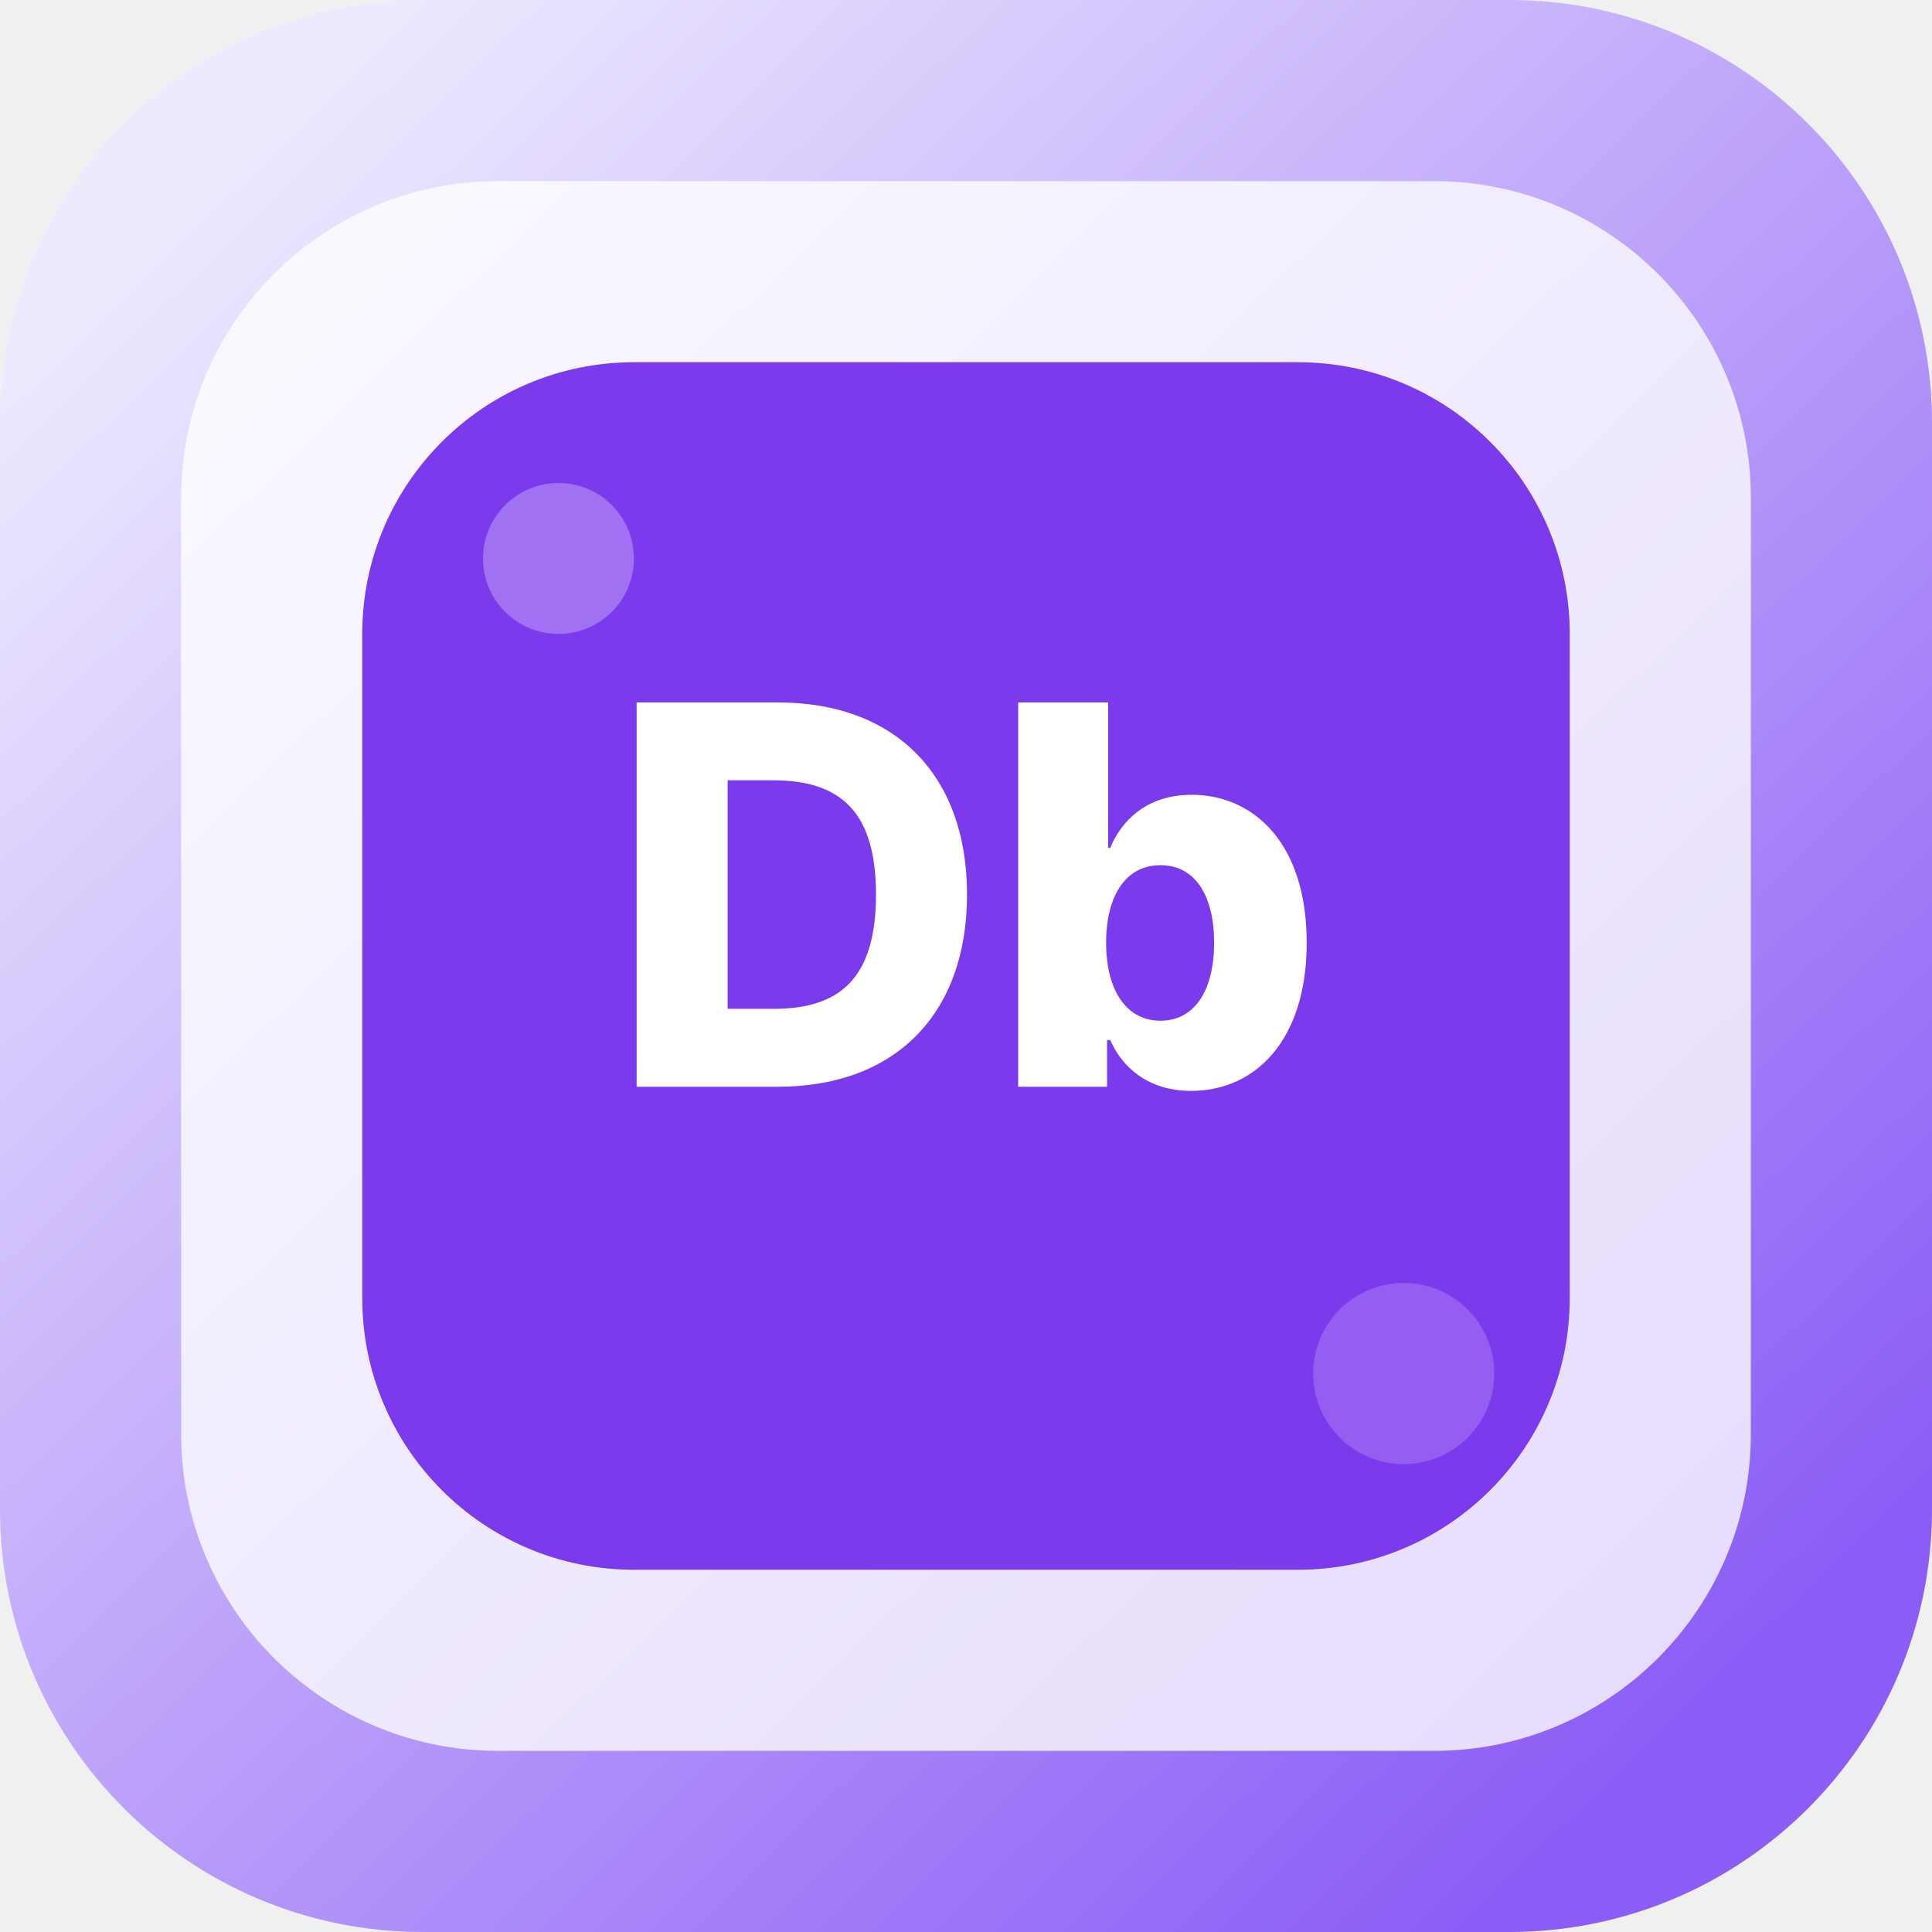
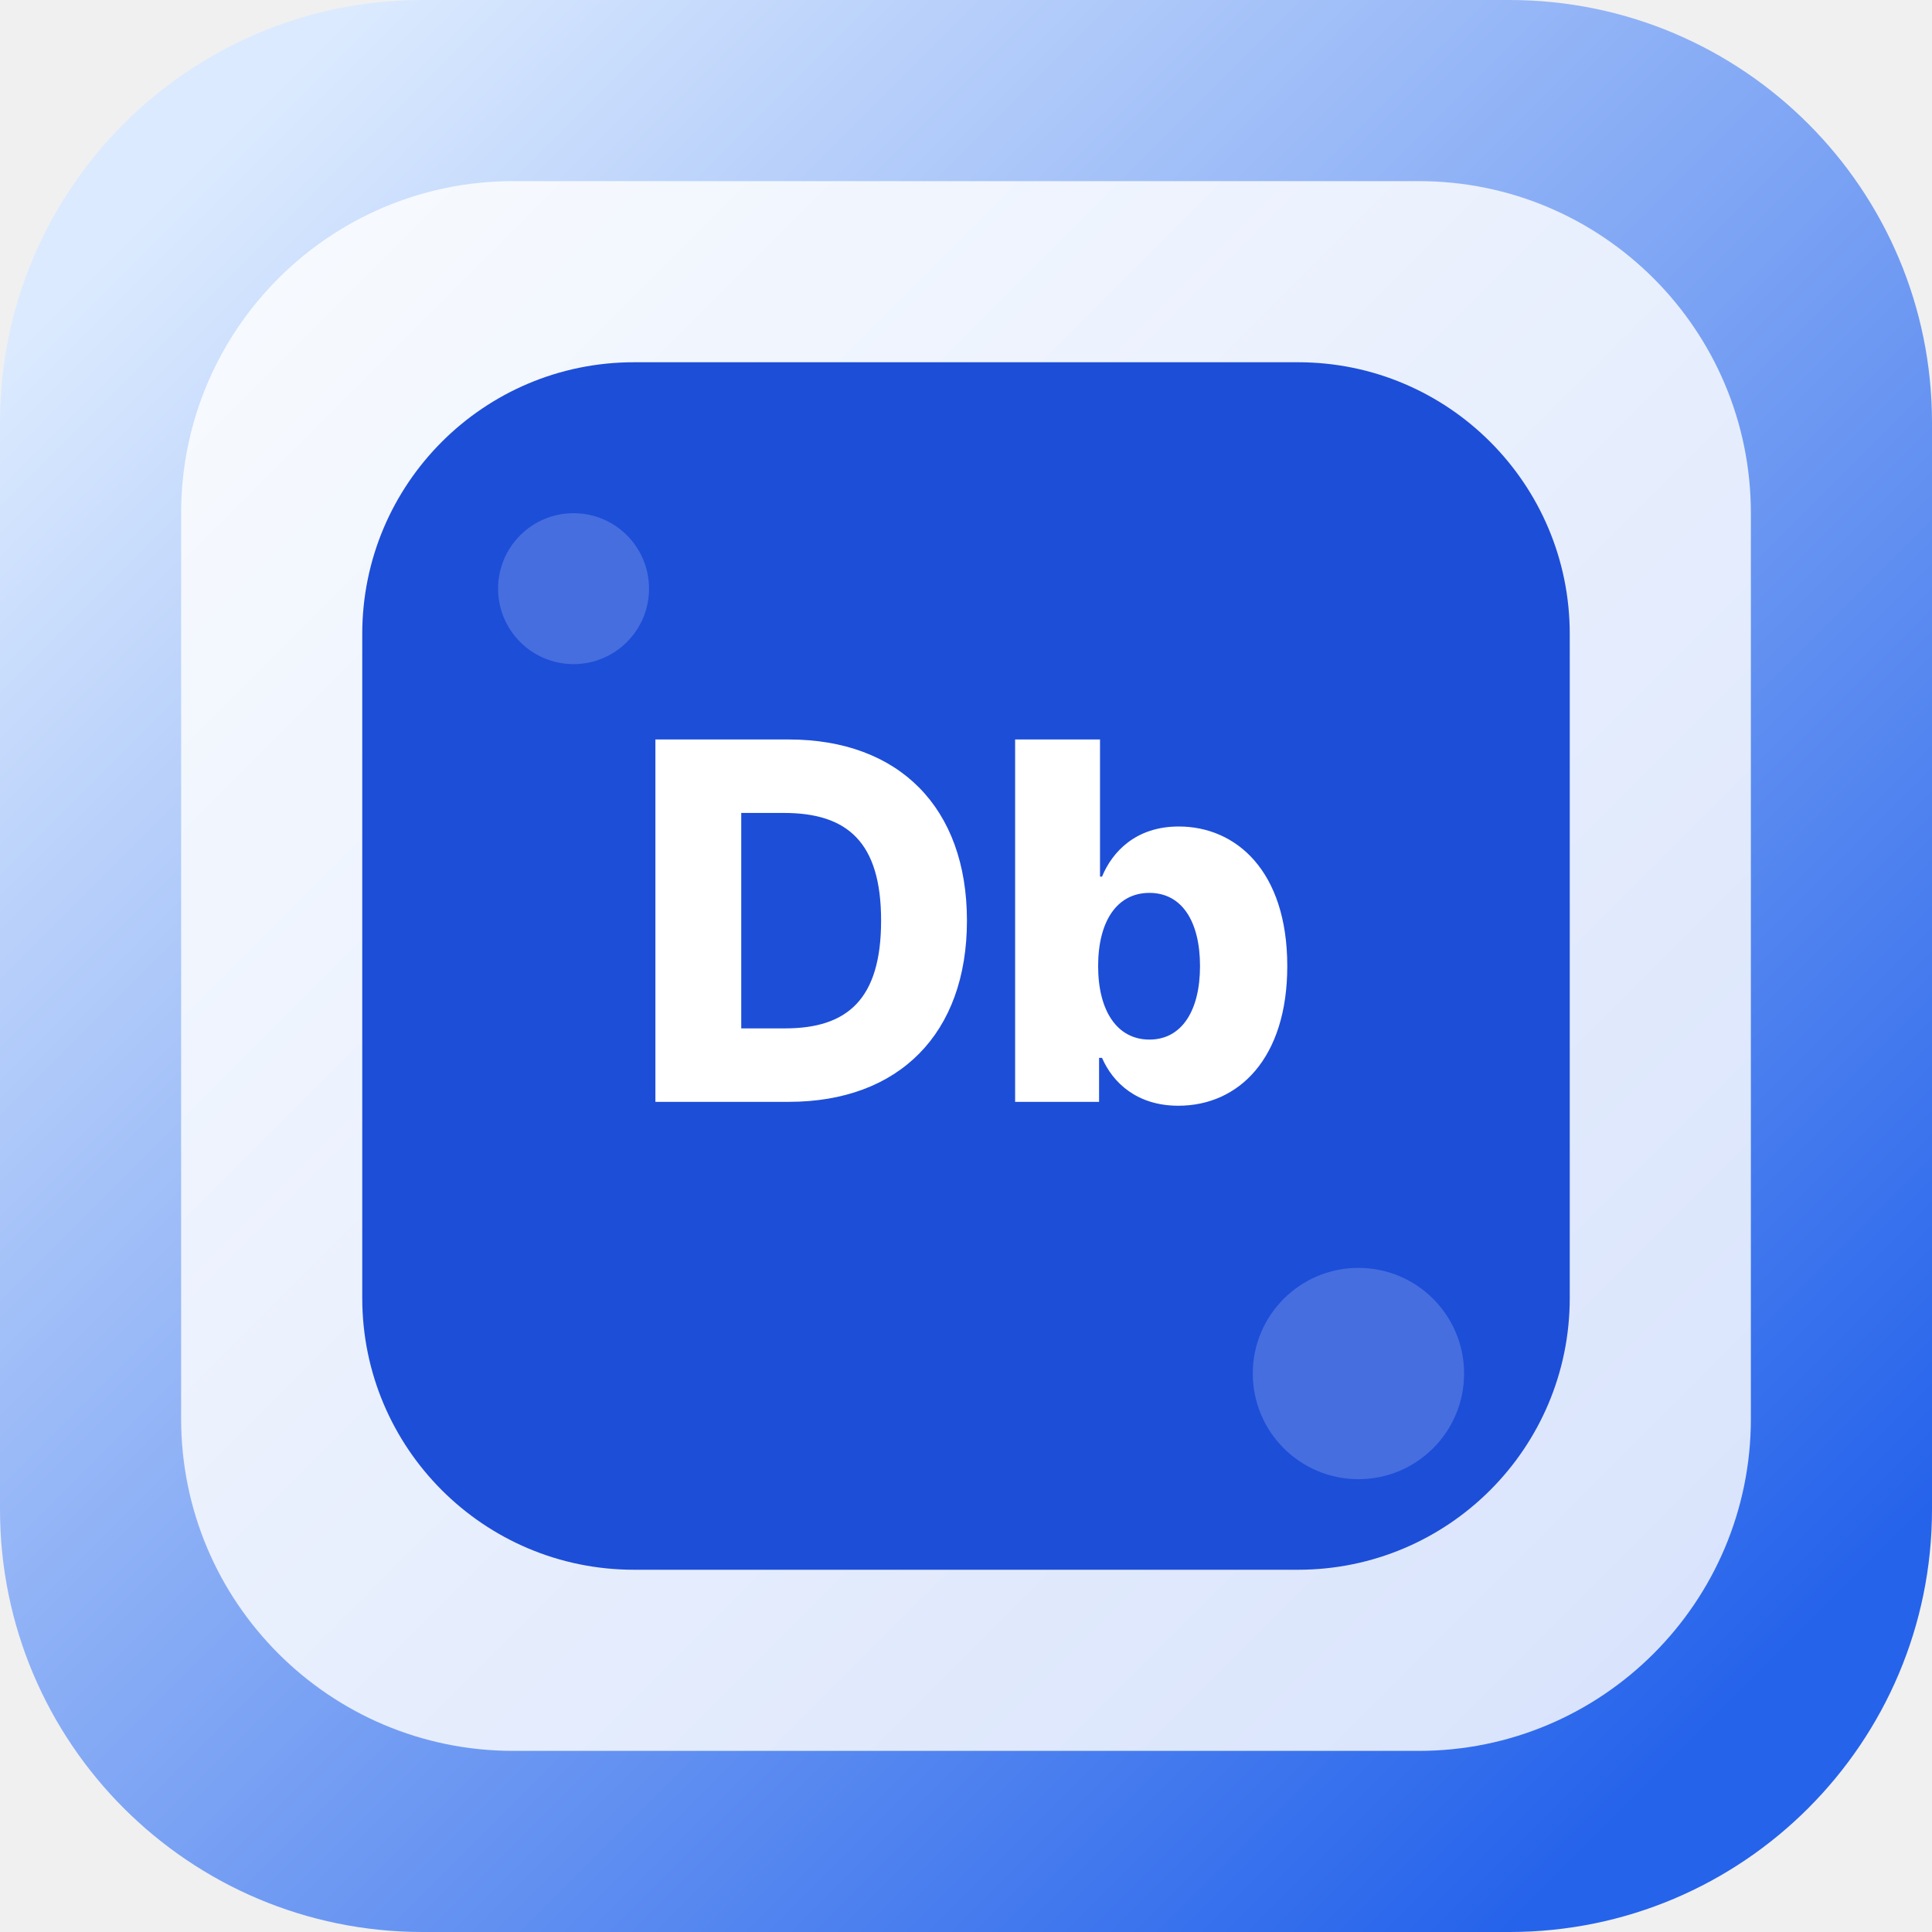
<svg xmlns="http://www.w3.org/2000/svg" width="256" height="256" viewBox="0 0 256 256" fill="none">
  <defs>
-     <linearGradient id="bg-debank" x1="28" y1="24" x2="226" y2="228" gradientUnits="userSpaceOnUse">
-       <stop stop-color="#ede9fe" />
-       <stop offset="1" stop-color="#8b5cf6" />
+     <linearGradient id="bg-debank" x1="24" y1="24" x2="228" y2="228" gradientUnits="userSpaceOnUse">
+       <stop stop-color="#dbeafe" />
+       <stop offset="1" stop-color="#2563eb" />
    </linearGradient>
  </defs>
  <rect width="256" height="256" rx="56" fill="url(#bg-debank)" />
-   <rect x="24" y="24" width="208" height="208" rx="42" fill="rgba(255,255,255,0.78)" />
-   <rect x="48" y="48" width="160" height="160" rx="36" fill="#7c3aed" />
-   <circle cx="74" cy="74" r="10" fill="rgba(255,255,255,0.28)" />
-   <circle cx="186" cy="182" r="12" fill="rgba(255,255,255,0.18)" />
-   <text x="128" y="144" text-anchor="middle" font-family="Inter, Arial, sans-serif" font-size="70" font-weight="800" fill="white">Db</text>
+   <rect x="24" y="24" width="208" height="208" rx="44" fill="rgba(255,255,255,0.82)" />
+   <rect x="48" y="48" width="160" height="160" rx="36" fill="#1d4ed8" />
+   <circle cx="76" cy="78" r="10" fill="rgba(255,255,255,0.18)" />
+   <circle cx="180" cy="182" r="14" fill="rgba(255,255,255,0.18)" />
+   <text x="128" y="146" text-anchor="middle" font-family="Inter, Arial, sans-serif" font-size="66" font-weight="800" fill="white">Db</text>
</svg>
